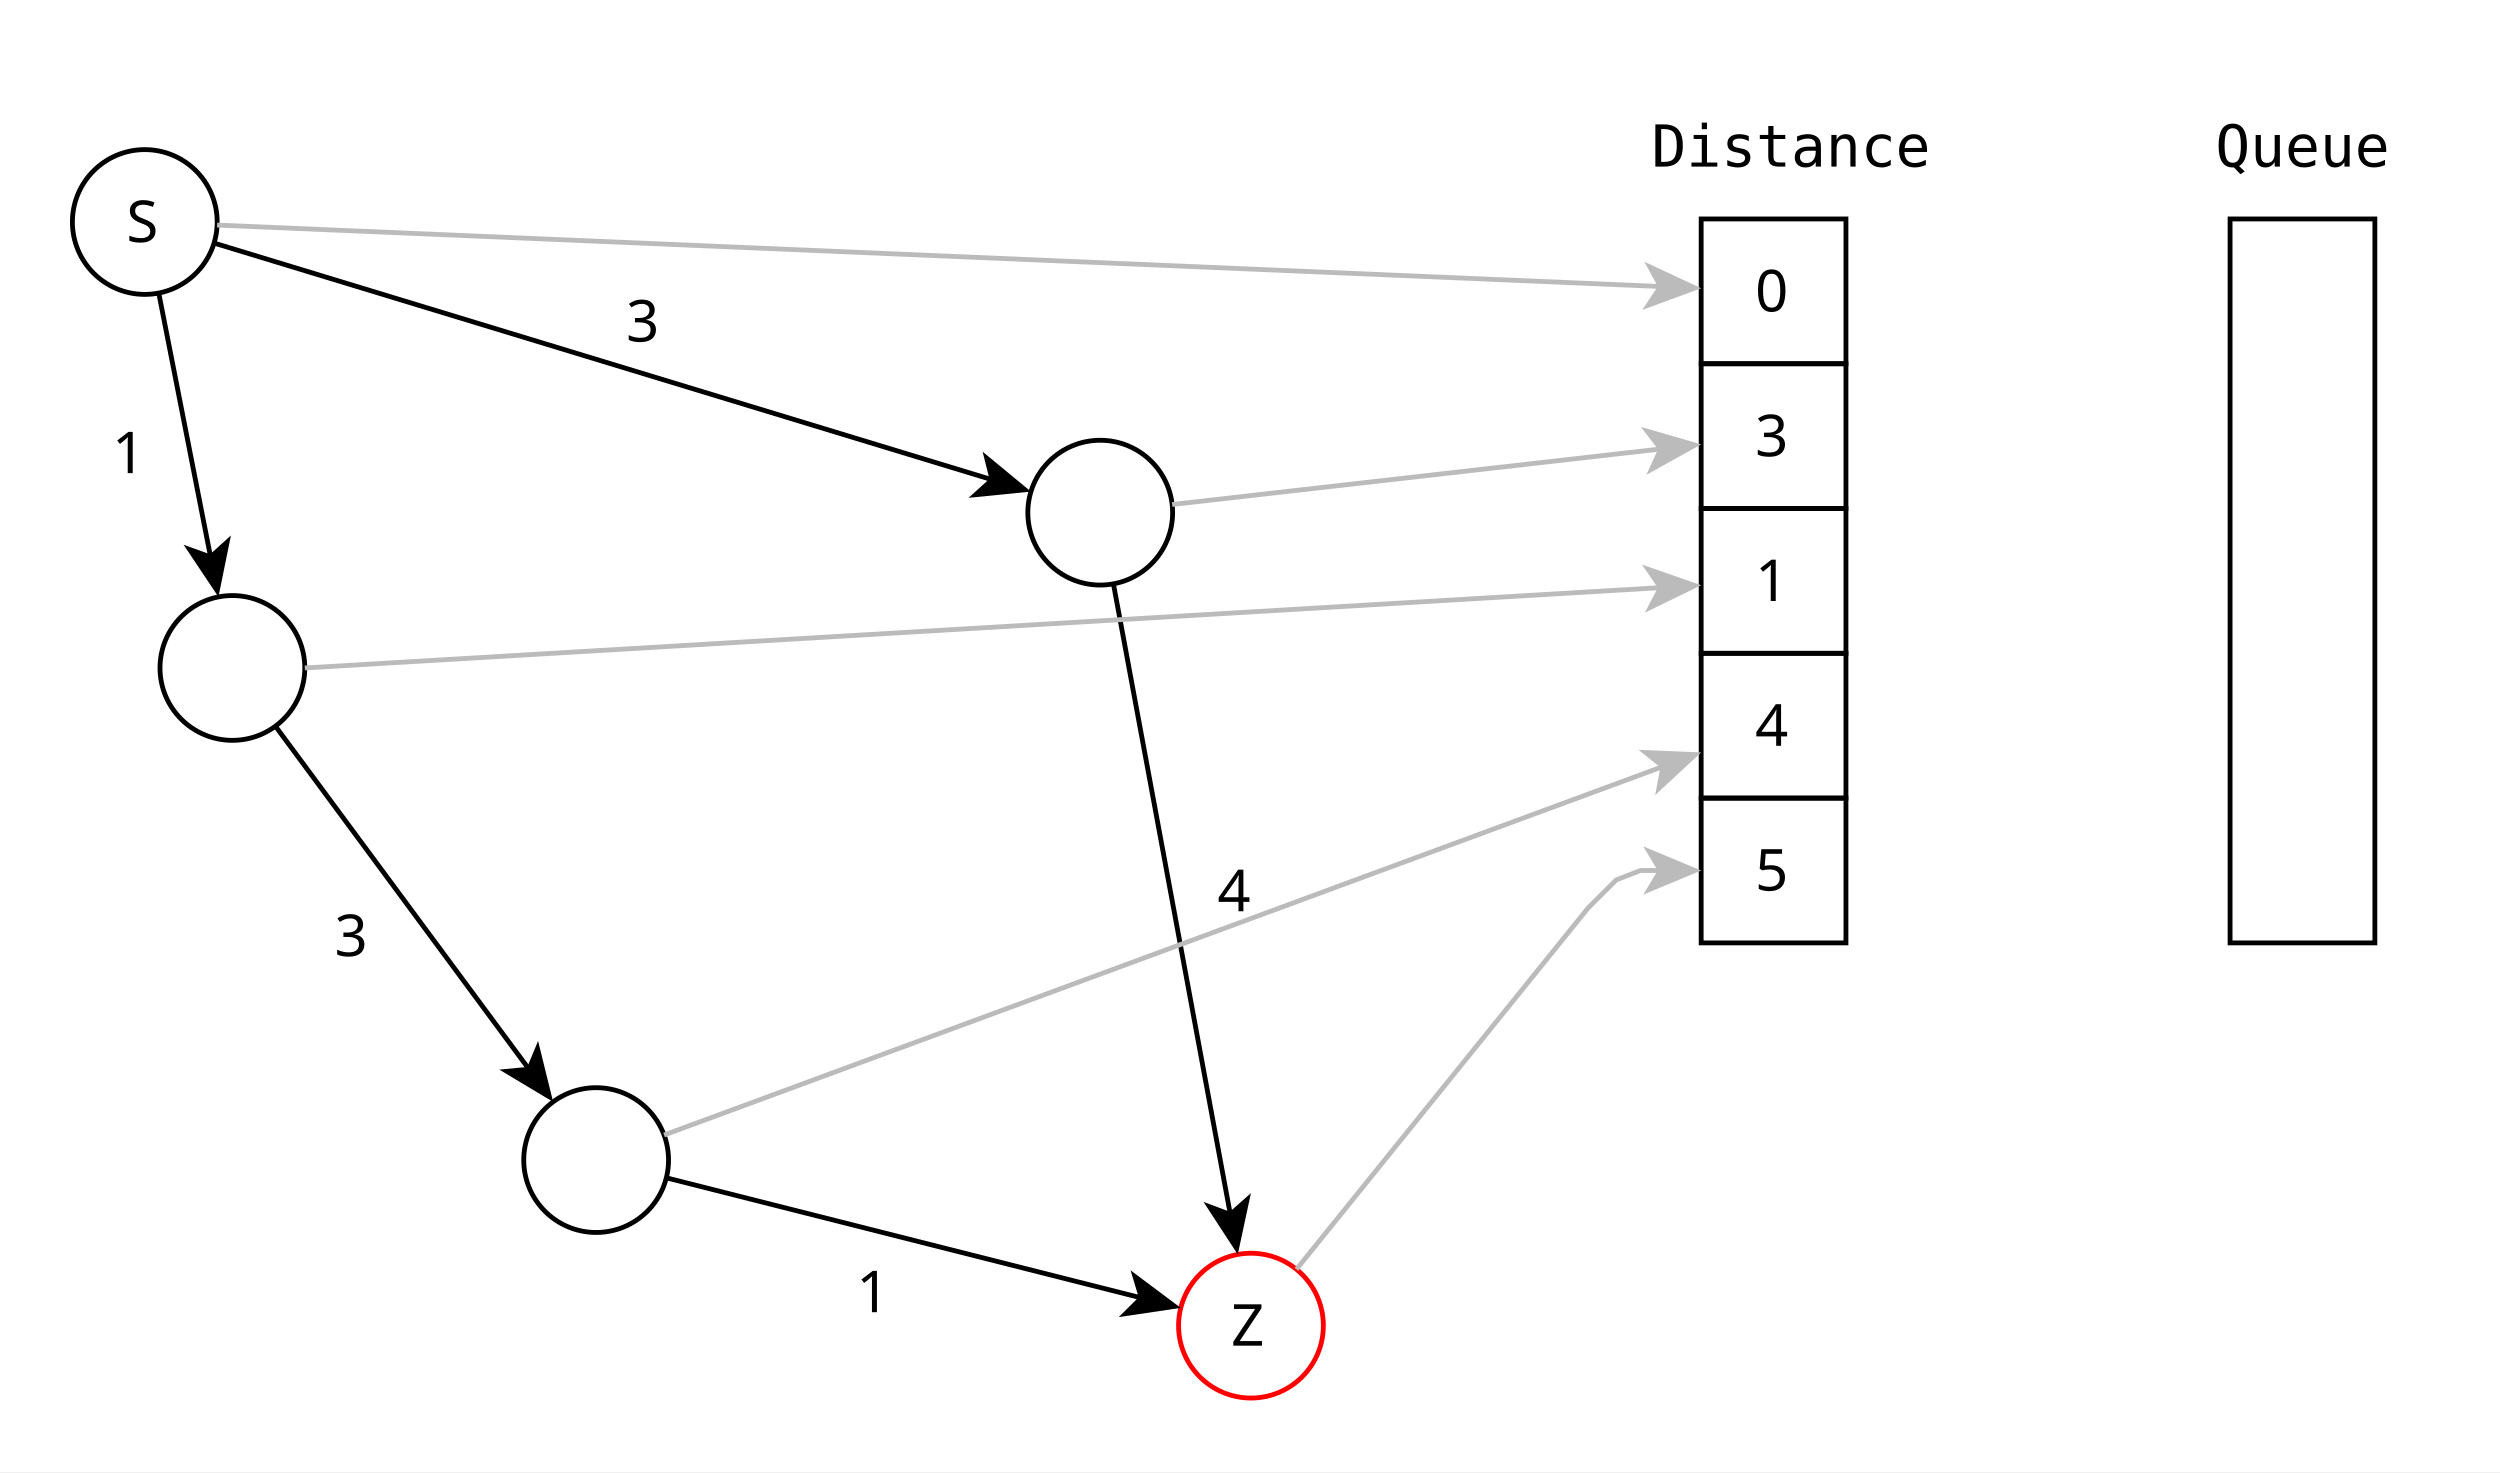
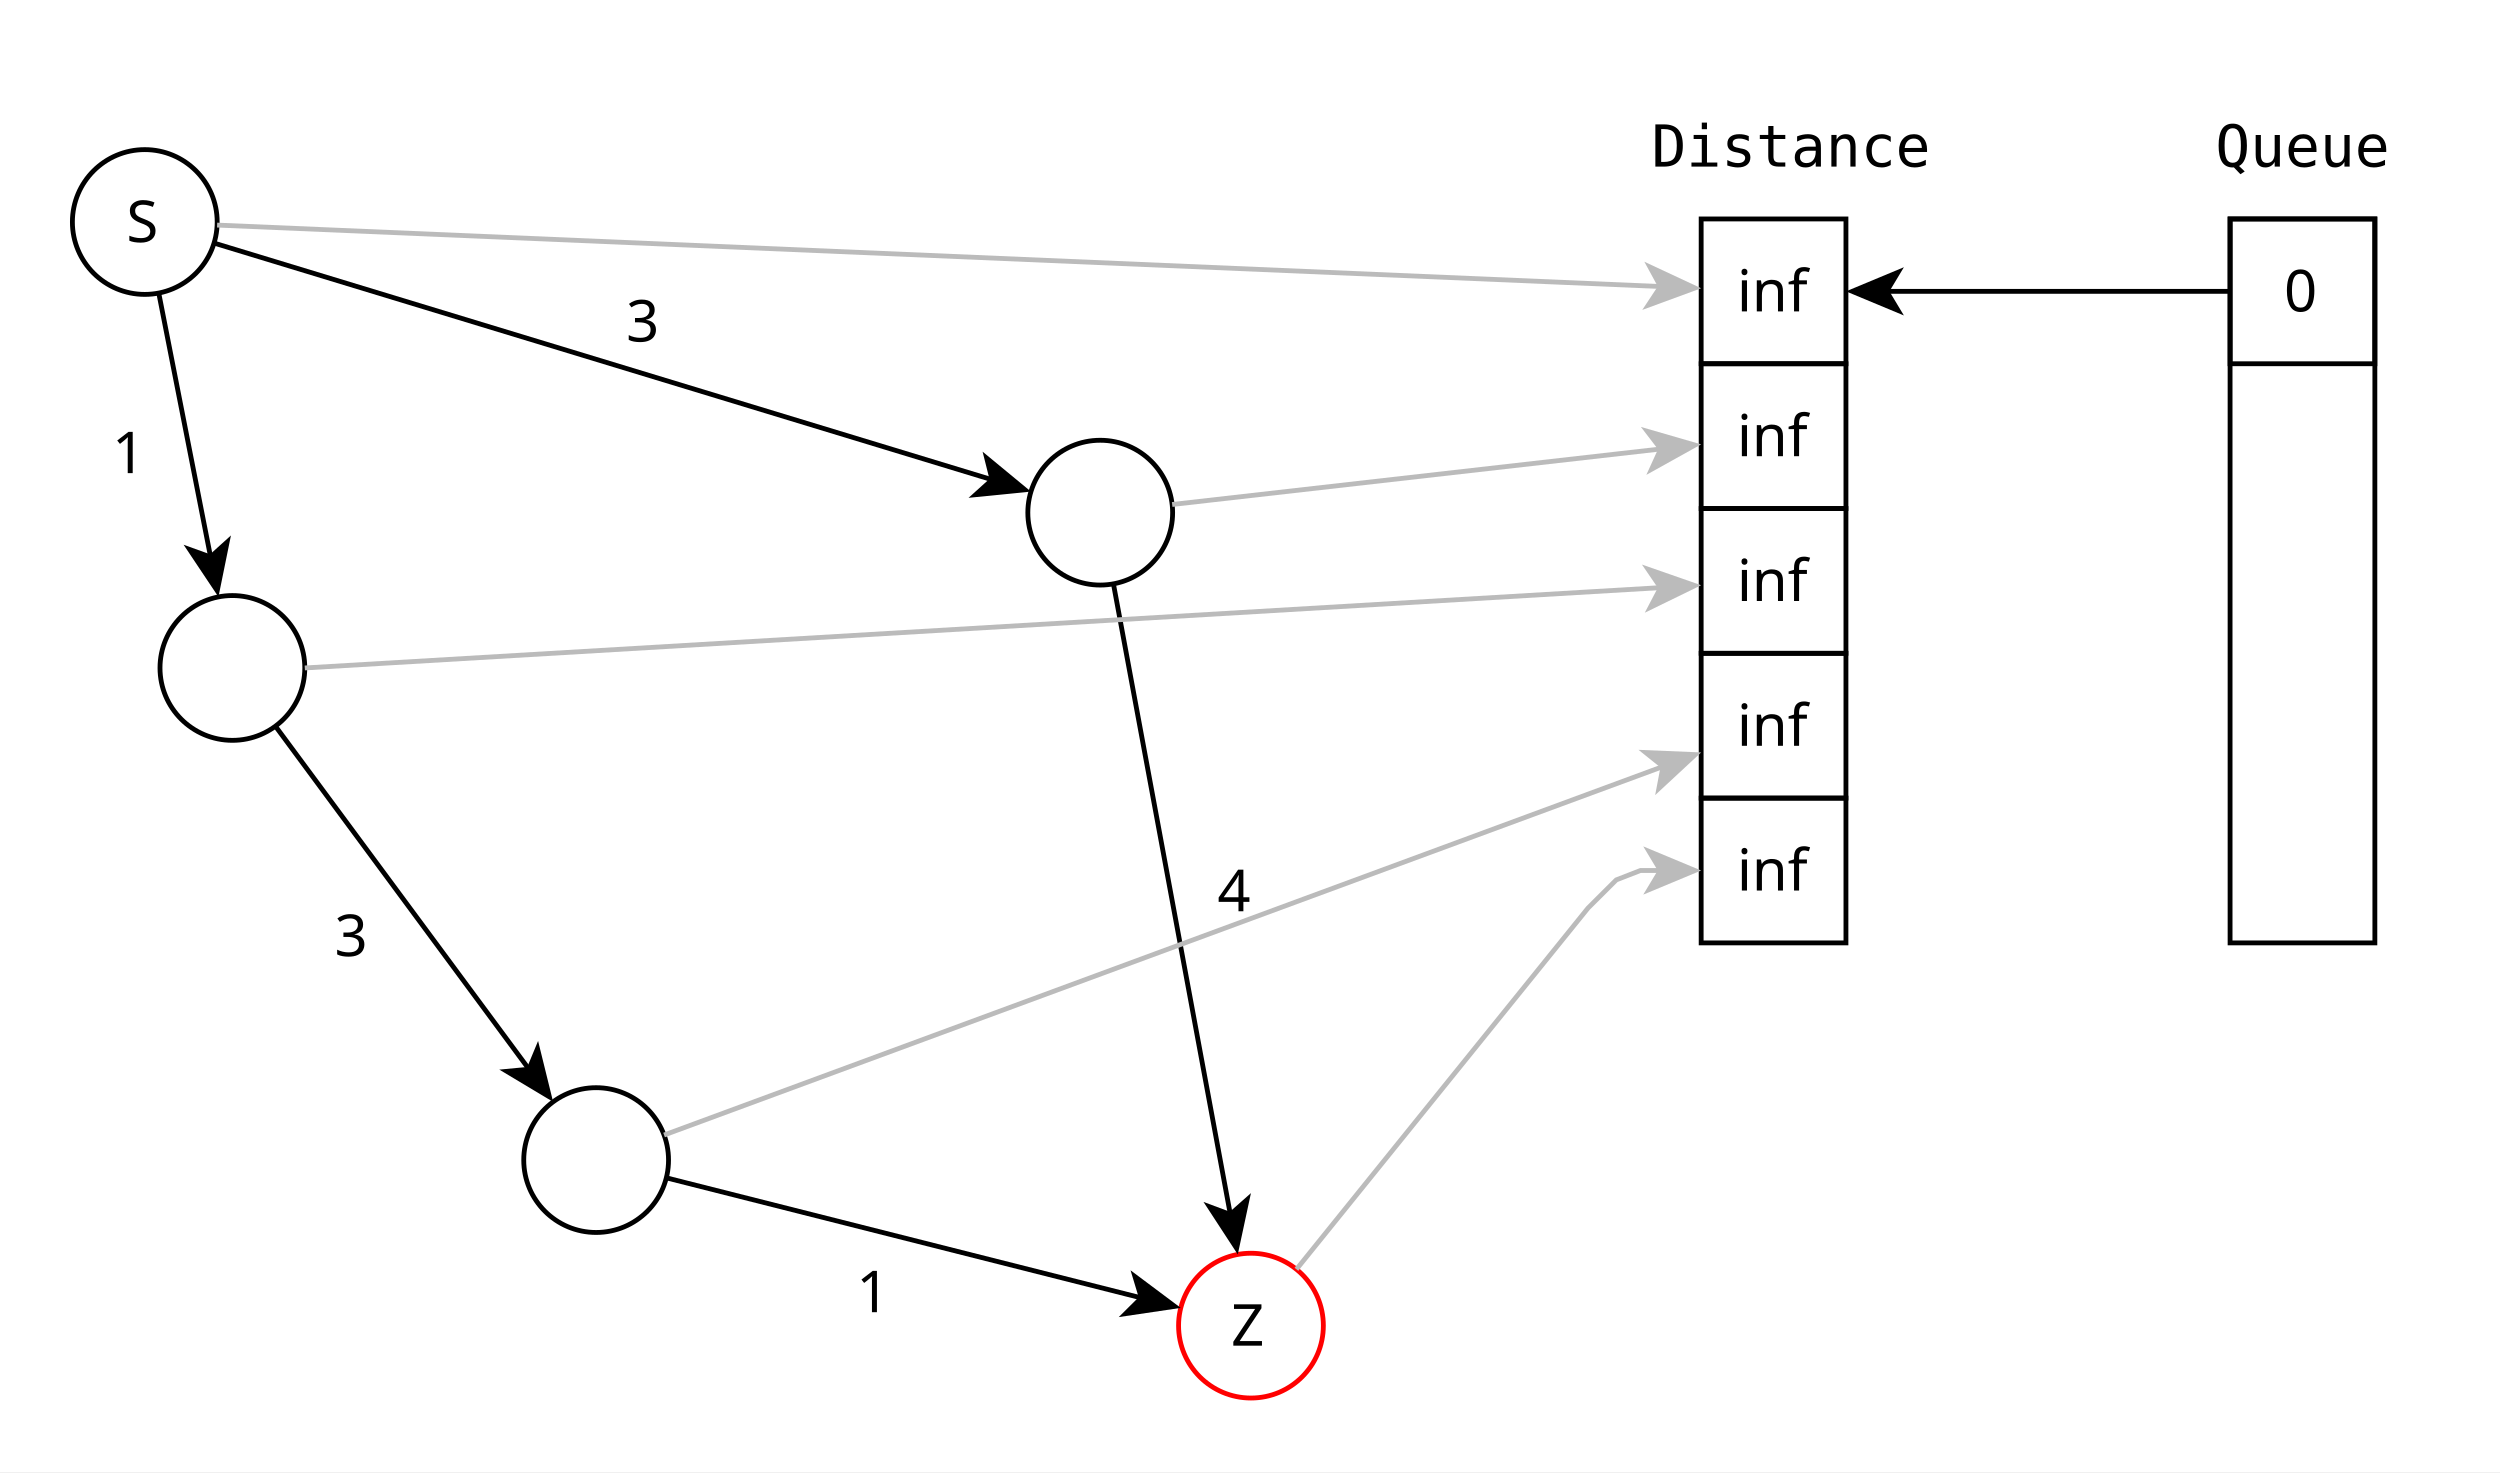
<svg xmlns="http://www.w3.org/2000/svg" fill-opacity="1" color-rendering="auto" color-interpolation="auto" text-rendering="auto" stroke="black" stroke-linecap="square" width="518" stroke-miterlimit="10" shape-rendering="auto" stroke-opacity="1" fill="black" stroke-dasharray="none" font-weight="normal" stroke-width="1" height="305" font-family="'Dialog'" font-style="normal" stroke-linejoin="miter" font-size="12px" stroke-dashoffset="0" image-rendering="auto">
  <defs id="genericDefs" />
  <g>
    <defs id="defs1">
      <clipPath clipPathUnits="userSpaceOnUse" id="clipPath1">
        <path d="M0 0 L518 0 L518 305 L0 305 L0 0 Z" />
      </clipPath>
      <clipPath clipPathUnits="userSpaceOnUse" id="clipPath2">
        <path d="M126 56 L644 56 L644 361 L126 361 L126 56 Z" />
      </clipPath>
    </defs>
    <g fill="white" text-rendering="geometricPrecision" shape-rendering="geometricPrecision" transform="translate(-126,-56)" stroke="white">
      <rect x="126" width="518" height="305" y="56" clip-path="url(#clipPath2)" stroke="none" />
    </g>
    <g text-rendering="geometricPrecision" stroke-miterlimit="1.45" shape-rendering="geometricPrecision" font-family="sans-serif" transform="matrix(1,0,0,1,-126,-56)" stroke-linecap="butt">
      <text x="152.191" xml:space="preserve" y="106.154" clip-path="url(#clipPath2)" stroke="none">S</text>
      <circle fill="none" r="15" clip-path="url(#clipPath2)" cx="156" cy="102" />
      <circle fill="none" r="15" clip-path="url(#clipPath2)" cx="174.152" cy="194.4" />
      <circle fill="none" r="15" clip-path="url(#clipPath2)" cx="249.52" cy="296.368" />
      <text x="381.09" xml:space="preserve" y="334.826" clip-path="url(#clipPath2)" stroke="none">Z</text>
      <circle fill="none" r="15" clip-path="url(#clipPath2)" cx="385.2" cy="330.672" stroke="red" />
      <circle fill="none" r="15" clip-path="url(#clipPath2)" cx="353.968" cy="162.224" />
-       <text x="489.663" xml:space="preserve" y="120.522" clip-path="url(#clipPath2)" stroke="none">0</text>
+       <text x="485.898" xml:space="preserve" y="120.522" clip-path="url(#clipPath2)" stroke="none">inf</text>
      <rect fill="none" x="478.48" width="30" height="30" y="101.368" clip-path="url(#clipPath2)" />
-       <text x="489.663" xml:space="preserve" y="150.522" clip-path="url(#clipPath2)" stroke="none">3</text>
+       <text x="485.898" xml:space="preserve" y="150.522" clip-path="url(#clipPath2)" stroke="none">inf</text>
      <rect fill="none" x="478.48" width="30" height="30" y="131.368" clip-path="url(#clipPath2)" />
-       <text x="489.663" xml:space="preserve" y="180.522" clip-path="url(#clipPath2)" stroke="none">1</text>
+       <text x="485.898" xml:space="preserve" y="180.522" clip-path="url(#clipPath2)" stroke="none">inf</text>
      <rect fill="none" x="478.48" width="30" height="30" y="161.368" clip-path="url(#clipPath2)" />
-       <text x="489.663" xml:space="preserve" y="210.522" clip-path="url(#clipPath2)" stroke="none">4</text>
+       <text x="485.898" xml:space="preserve" y="210.522" clip-path="url(#clipPath2)" stroke="none">inf</text>
      <rect fill="none" x="478.48" width="30" height="30" y="191.368" clip-path="url(#clipPath2)" />
-       <text x="489.663" xml:space="preserve" y="240.522" clip-path="url(#clipPath2)" stroke="none">5</text>
+       <text x="485.898" xml:space="preserve" y="240.522" clip-path="url(#clipPath2)" stroke="none">inf</text>
      <rect fill="none" x="478.48" width="30" height="30" y="221.368" clip-path="url(#clipPath2)" />
      <text x="468.194" xml:space="preserve" y="90.522" clip-path="url(#clipPath2)" font-family="monospace" stroke="none">Distance</text>
      <text x="585.01" xml:space="preserve" y="90.522" clip-path="url(#clipPath2)" font-family="monospace" stroke="none">Queue</text>
      <rect fill="none" x="588.072" width="30" height="150" y="101.368" clip-path="url(#clipPath2)" />
+       <text x="599.255" xml:space="preserve" y="120.522" clip-path="url(#clipPath2)" stroke="none">0</text>
+       <rect fill="none" x="588.072" width="30" height="30" y="101.368" clip-path="url(#clipPath2)" />
      <path fill="none" d="M158.892 116.719 L169.718 171.831" clip-path="url(#clipPath2)" />
      <path d="M171.261 179.681 L173.853 166.943 L169.526 170.85 L164.041 168.87 Z" clip-path="url(#clipPath2)" stroke="none" />
      <text x="149.229" xml:space="preserve" y="154.041" clip-path="url(#clipPath2)" stroke="none">1</text>
      <path fill="none" d="M183.068 206.463 L235.849 277.872" clip-path="url(#clipPath2)" />
      <path d="M240.604 284.305 L237.492 271.683 L235.255 277.068 L229.451 277.627 Z" clip-path="url(#clipPath2)" stroke="none" />
      <text x="195.313" xml:space="preserve" y="254.099" clip-path="url(#clipPath2)" stroke="none">3</text>
      <path fill="none" d="M264.062 300.045 L362.902 325.034" clip-path="url(#clipPath2)" />
      <path d="M370.658 326.995 L360.249 319.206 L361.932 324.789 L357.798 328.901 Z" clip-path="url(#clipPath2)" stroke="none" />
      <text x="303.433" xml:space="preserve" y="327.889" clip-path="url(#clipPath2)" stroke="none">1</text>
      <path fill="none" d="M170.351 106.366 L331.964 155.53" clip-path="url(#clipPath2)" />
      <path d="M339.617 157.858 L329.592 149.582 L331.007 155.239 L326.682 159.149 Z" clip-path="url(#clipPath2)" stroke="none" />
      <text x="255.728" xml:space="preserve" y="126.762" clip-path="url(#clipPath2)" stroke="none">3</text>
      <path fill="none" d="M356.702 176.973 L381.007 308.057" clip-path="url(#clipPath2)" />
      <path d="M382.466 315.923 L385.194 303.213 L380.825 307.074 L375.362 305.036 Z" clip-path="url(#clipPath2)" stroke="none" />
      <text x="378.253" xml:space="preserve" y="244.807" clip-path="url(#clipPath2)" stroke="none">4</text>
      <path fill="none" d="M170.986 102.638 L470.487 115.389" clip-path="url(#clipPath2)" stroke="rgb(187,187,187)" />
      <path fill="rgb(187,187,187)" d="M478.48 115.729 L466.704 110.224 L469.488 115.347 L466.278 120.214 Z" clip-path="url(#clipPath2)" stroke="none" />
      <path fill="none" d="M368.872 160.53 L470.531 148.976" clip-path="url(#clipPath2)" stroke="rgb(187,187,187)" />
      <path fill="rgb(187,187,187)" d="M478.48 148.073 L465.992 144.46 L469.538 149.089 L467.121 154.396 Z" clip-path="url(#clipPath2)" stroke="none" />
      <path fill="none" d="M189.152 194.4 L470.494 177.73" clip-path="url(#clipPath2)" stroke="rgb(187,187,187)" />
      <path fill="rgb(187,187,187)" d="M478.48 177.257 L466.205 172.975 L469.496 177.789 L466.797 182.958 Z" clip-path="url(#clipPath2)" stroke="none" />
      <path fill="none" d="M263.593 291.176 L470.974 214.671" clip-path="url(#clipPath2)" stroke="rgb(187,187,187)" />
      <path fill="rgb(187,187,187)" d="M478.48 211.902 L465.491 211.364 L470.036 215.017 L468.952 220.746 Z" clip-path="url(#clipPath2)" stroke="none" />
      <path fill="none" d="M394.621 319 L455.039 244.149 L460.895 238.313 L465.9 236.368 L470.48 236.368" clip-path="url(#clipPath2)" stroke="rgb(187,187,187)" />
      <path fill="rgb(187,187,187)" d="M478.48 236.368 L466.48 231.368 L469.48 236.368 L466.48 241.368 Z" clip-path="url(#clipPath2)" stroke="none" />
+       <path fill="none" d="M588.062 116.368 L516.489 116.368" clip-path="url(#clipPath2)" />
+       <path d="M508.489 116.368 L520.489 121.368 L517.489 116.368 L520.489 111.368 Z" clip-path="url(#clipPath2)" stroke="none" />
    </g>
  </g>
</svg>
